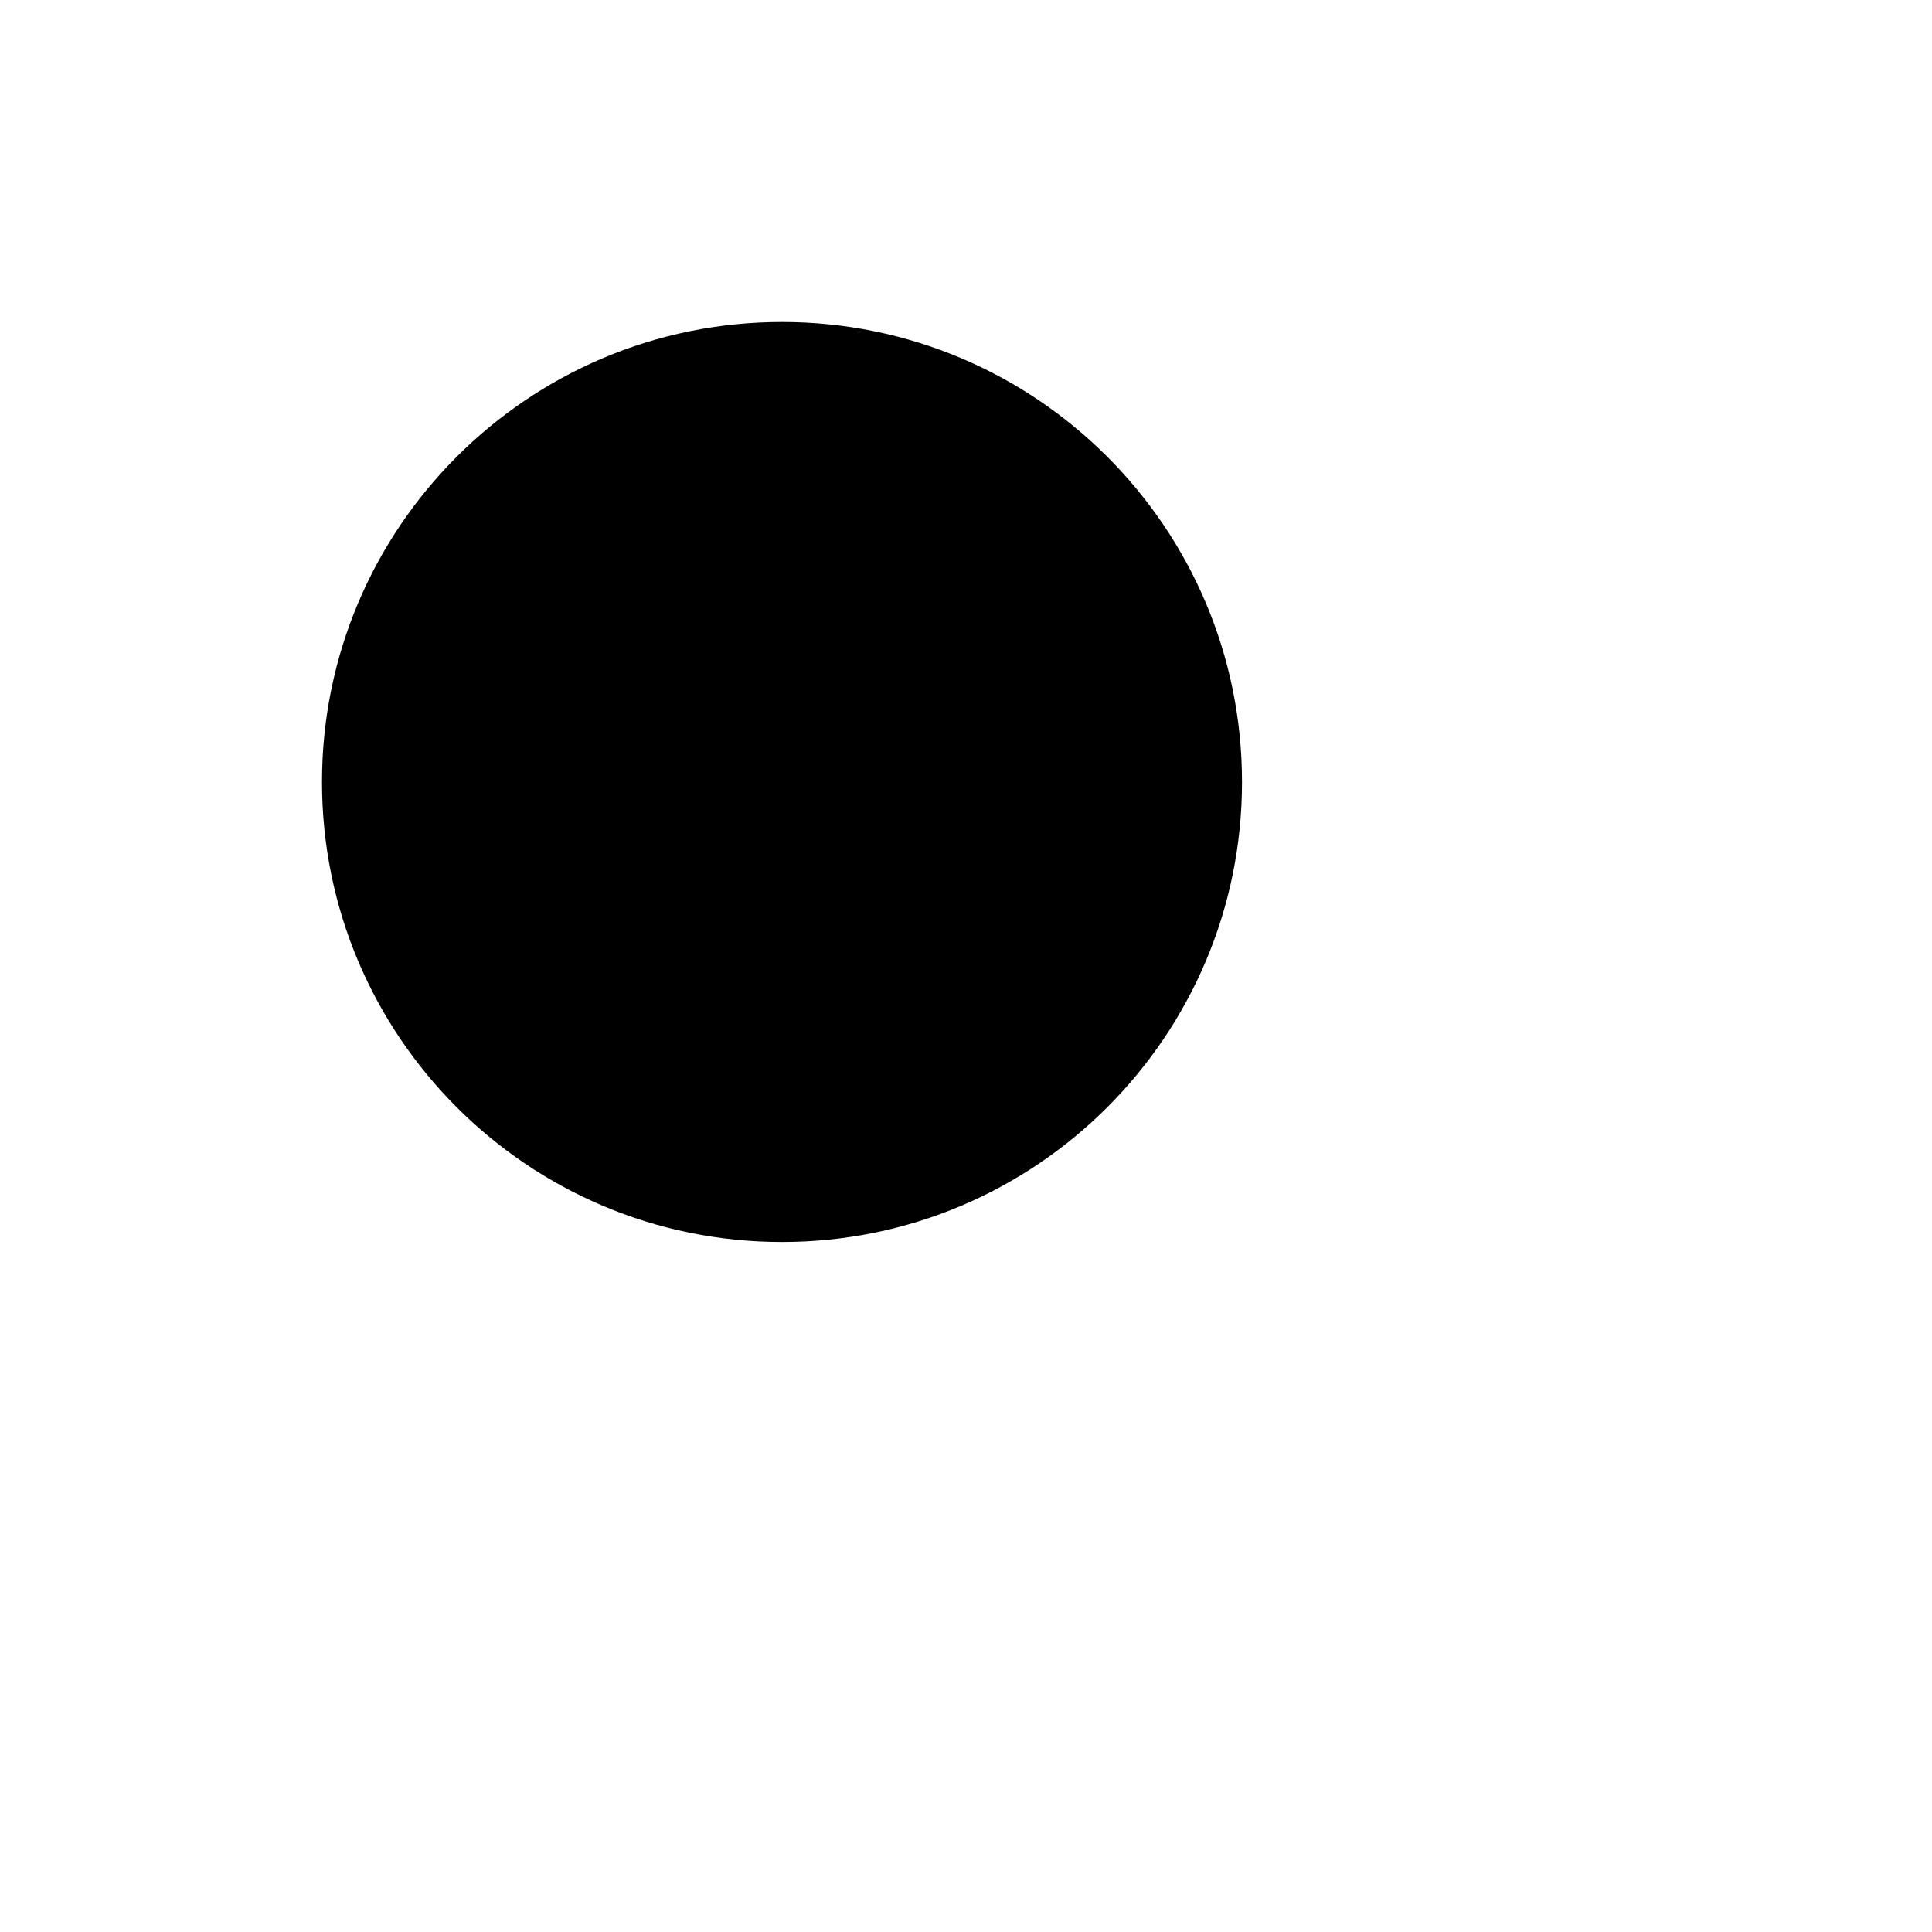
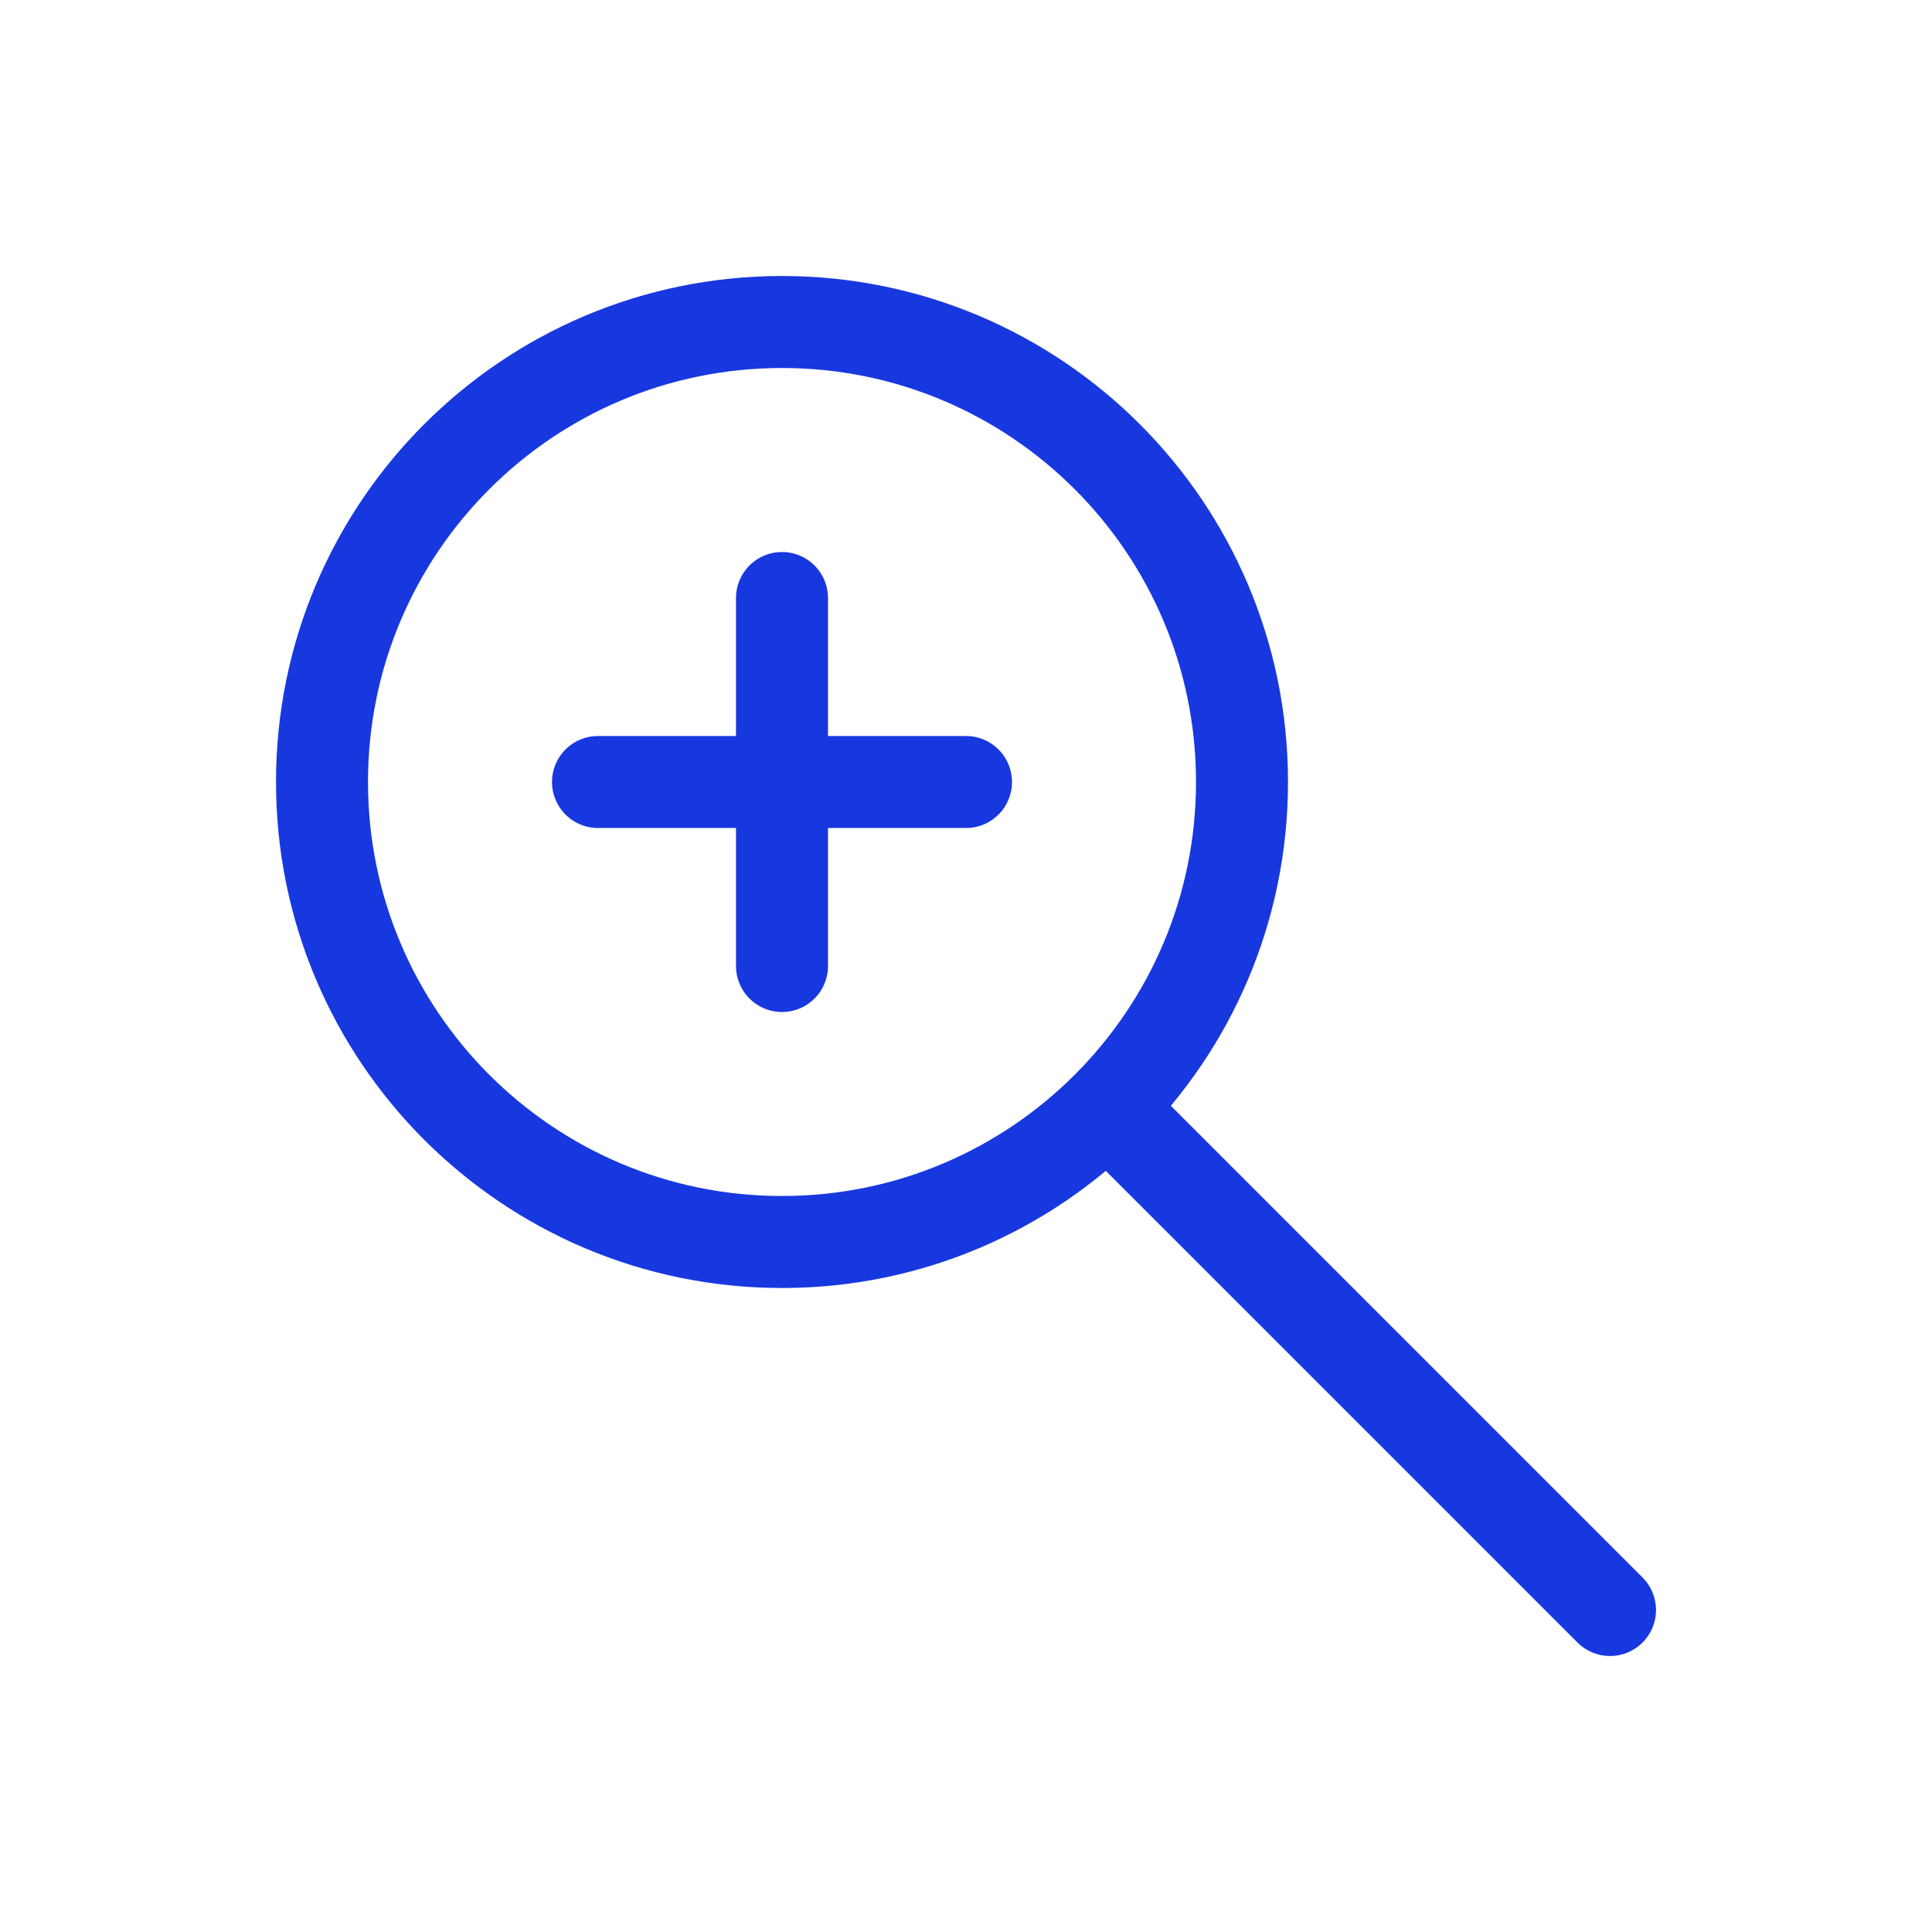
- <svg xmlns="http://www.w3.org/2000/svg" viewBox="0 0 21 21" width="1em" height="1em" focusable="false">
-   <path d="M8.5 13.5a5 5 0 1 0 0-10 5 5 0 0 0 0 10ZM10.5 8.5h-4m2 2v-4M17.5 17.5l-5.367-5.367" stroke-linecap="round" stroke-linejoin="round" />
+ <svg xmlns="http://www.w3.org/2000/svg" width="21" height="21" fill="none">
+   <path d="M8.5 13.5a5 5 0 1 0 0-10 5 5 0 0 0 0 10ZM10.5 8.5h-4m2 2v-4M17.5 17.5l-5.367-5.367" stroke="#1838DF" stroke-linecap="round" stroke-linejoin="round" />
</svg>
